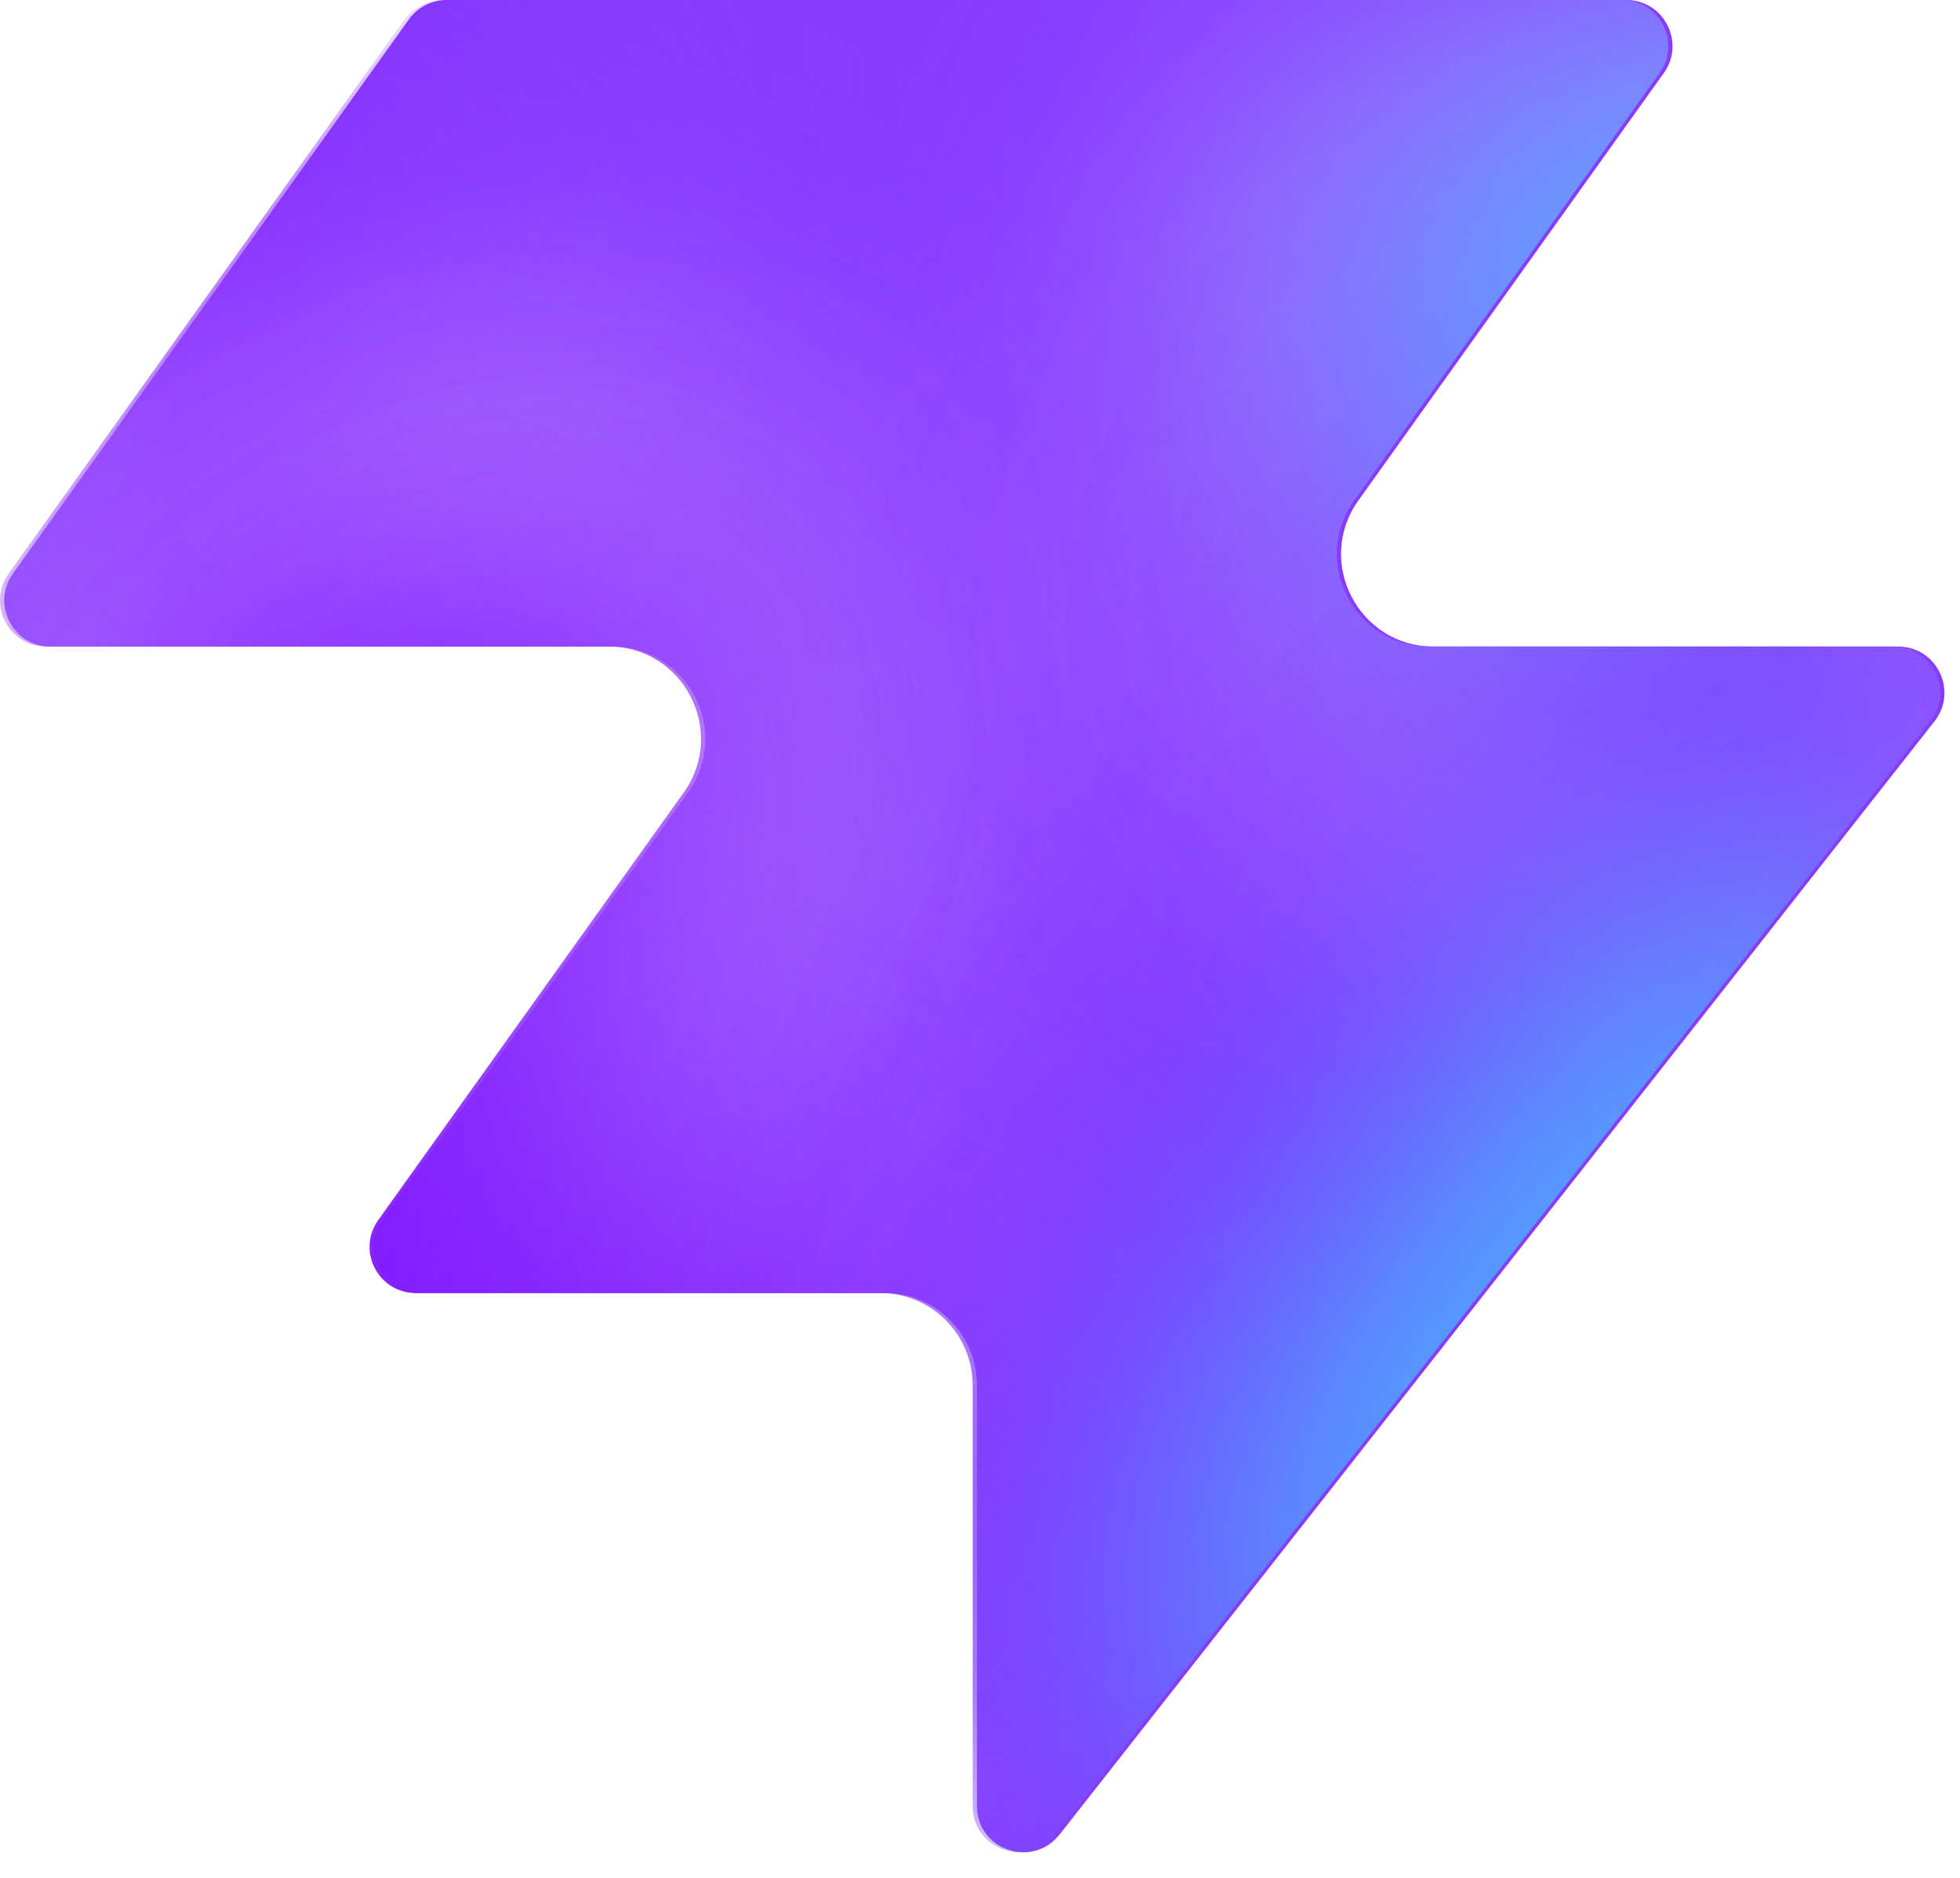
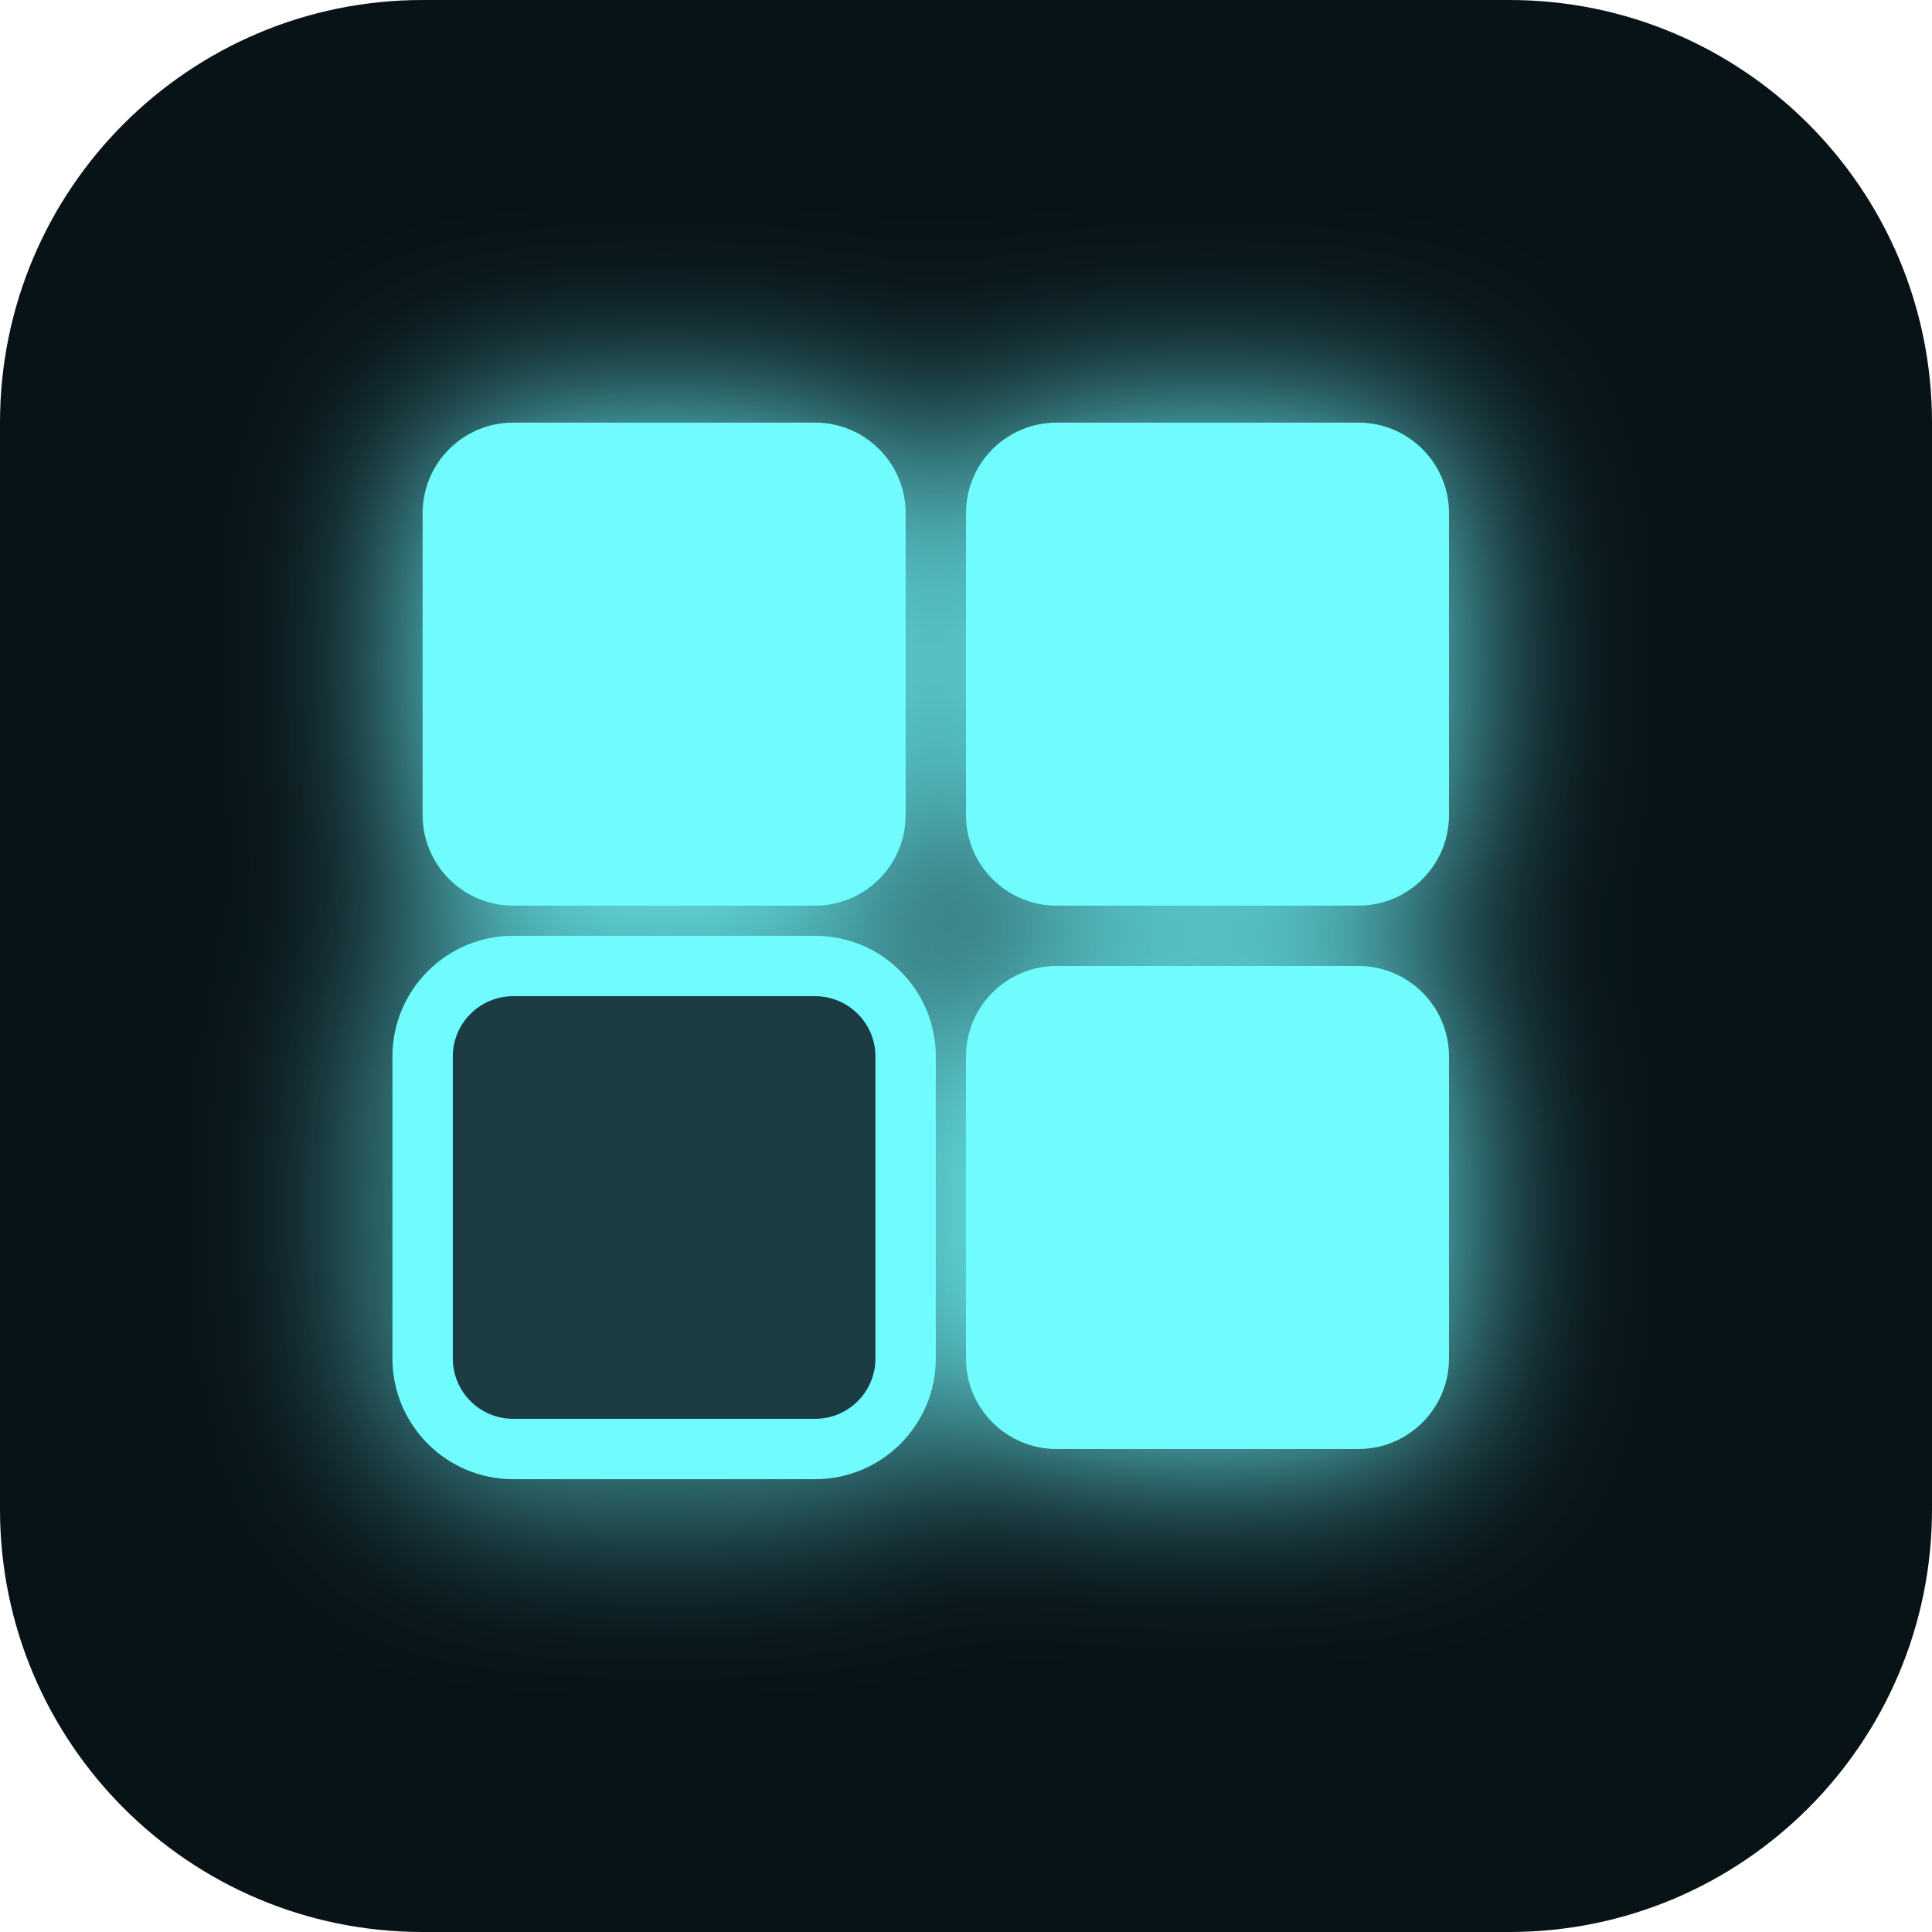
- <svg xmlns="http://www.w3.org/2000/svg" width="48" height="46" fill="none" viewBox="0 0 48 46">
-   <path fill="#863bff" d="M25.946 44.938c-.664.845-2.021.375-2.021-.698V33.937a2.26 2.26 0 0 0-2.262-2.262H10.287c-.92 0-1.456-1.04-.92-1.788l7.48-10.471c1.07-1.497 0-3.578-1.842-3.578H1.237c-.92 0-1.456-1.04-.92-1.788L10.013.474c.214-.297.556-.474.92-.474h28.894c.92 0 1.456 1.04.92 1.788l-7.48 10.471c-1.07 1.498 0 3.579 1.842 3.579h11.377c.943 0 1.473 1.088.89 1.83L25.947 44.94z" style="fill:#863bff;fill:color(display-p3 .525 .23 1);fill-opacity:1" />
-   <mask id="a" width="48" height="46" x="0" y="0" maskUnits="userSpaceOnUse" style="mask-type:alpha">
-     <path fill="#000" d="M25.842 44.938c-.664.844-2.021.375-2.021-.698V33.937a2.26 2.26 0 0 0-2.262-2.262H10.183c-.92 0-1.456-1.04-.92-1.788l7.48-10.471c1.07-1.498 0-3.579-1.842-3.579H1.133c-.92 0-1.456-1.04-.92-1.787L9.91.473c.214-.297.556-.474.92-.474h28.894c.92 0 1.456 1.04.92 1.788l-7.48 10.471c-1.07 1.498 0 3.578 1.842 3.578h11.377c.943 0 1.473 1.088.89 1.832L25.843 44.94z" style="fill:#000;fill-opacity:1" />
-   </mask>
-   <g mask="url(#a)">
-     <g filter="url(#b)">
-       <ellipse cx="5.508" cy="14.704" fill="#ede6ff" rx="5.508" ry="14.704" style="fill:#ede6ff;fill:color(display-p3 .927 .903 1);fill-opacity:1" transform="matrix(.00324 1 1 -.00324 -4.47 31.516)" />
-     </g>
-     <g filter="url(#c)">
-       <ellipse cx="10.399" cy="29.851" fill="#ede6ff" rx="10.399" ry="29.851" style="fill:#ede6ff;fill:color(display-p3 .927 .903 1);fill-opacity:1" transform="matrix(.00324 1 1 -.00324 -39.328 7.883)" />
-     </g>
-     <g filter="url(#d)">
-       <ellipse cx="5.508" cy="30.487" fill="#7e14ff" rx="5.508" ry="30.487" style="fill:#7e14ff;fill:color(display-p3 .492 .077 1);fill-opacity:1" transform="rotate(89.814 -25.913 -14.639)scale(1 -1)" />
-     </g>
-     <g filter="url(#e)">
-       <ellipse cx="5.508" cy="30.599" fill="#7e14ff" rx="5.508" ry="30.599" style="fill:#7e14ff;fill:color(display-p3 .492 .077 1);fill-opacity:1" transform="rotate(89.814 -32.644 -3.334)scale(1 -1)" />
-     </g>
-     <g filter="url(#f)">
-       <ellipse cx="5.508" cy="30.599" fill="#7e14ff" rx="5.508" ry="30.599" style="fill:#7e14ff;fill:color(display-p3 .492 .077 1);fill-opacity:1" transform="matrix(.00324 1 1 -.00324 -34.34 30.47)" />
-     </g>
-     <g filter="url(#g)">
-       <ellipse cx="14.072" cy="22.078" fill="#ede6ff" rx="14.072" ry="22.078" style="fill:#ede6ff;fill:color(display-p3 .927 .903 1);fill-opacity:1" transform="rotate(93.35 24.506 48.493)scale(-1 1)" />
-     </g>
-     <g filter="url(#h)">
-       <ellipse cx="3.47" cy="21.501" fill="#7e14ff" rx="3.47" ry="21.501" style="fill:#7e14ff;fill:color(display-p3 .492 .077 1);fill-opacity:1" transform="rotate(89.009 28.708 47.59)scale(-1 1)" />
-     </g>
-     <g filter="url(#i)">
-       <ellipse cx="3.47" cy="21.501" fill="#7e14ff" rx="3.47" ry="21.501" style="fill:#7e14ff;fill:color(display-p3 .492 .077 1);fill-opacity:1" transform="rotate(89.009 28.708 47.59)scale(-1 1)" />
-     </g>
-     <g filter="url(#j)">
-       <ellipse cx=".387" cy="8.972" fill="#7e14ff" rx="4.407" ry="29.108" style="fill:#7e14ff;fill:color(display-p3 .492 .077 1);fill-opacity:1" transform="rotate(39.51 .387 8.972)" />
-     </g>
-     <g filter="url(#k)">
-       <ellipse cx="47.523" cy="-6.092" fill="#7e14ff" rx="4.407" ry="29.108" style="fill:#7e14ff;fill:color(display-p3 .492 .077 1);fill-opacity:1" transform="rotate(37.892 47.523 -6.092)" />
-     </g>
-     <g filter="url(#l)">
-       <ellipse cx="41.412" cy="6.333" fill="#47bfff" rx="5.971" ry="9.665" style="fill:#47bfff;fill:color(display-p3 .28 .748 1);fill-opacity:1" transform="rotate(37.892 41.412 6.333)" />
-     </g>
-     <g filter="url(#m)">
-       <ellipse cx="-1.879" cy="38.332" fill="#7e14ff" rx="4.407" ry="29.108" style="fill:#7e14ff;fill:color(display-p3 .492 .077 1);fill-opacity:1" transform="rotate(37.892 -1.88 38.332)" />
-     </g>
-     <g filter="url(#n)">
-       <ellipse cx="-1.879" cy="38.332" fill="#7e14ff" rx="4.407" ry="29.108" style="fill:#7e14ff;fill:color(display-p3 .492 .077 1);fill-opacity:1" transform="rotate(37.892 -1.88 38.332)" />
-     </g>
-     <g filter="url(#o)">
-       <ellipse cx="35.651" cy="29.907" fill="#7e14ff" rx="4.407" ry="29.108" style="fill:#7e14ff;fill:color(display-p3 .492 .077 1);fill-opacity:1" transform="rotate(37.892 35.651 29.907)" />
-     </g>
-     <g filter="url(#p)">
-       <ellipse cx="38.418" cy="32.4" fill="#47bfff" rx="5.971" ry="15.297" style="fill:#47bfff;fill:color(display-p3 .28 .748 1);fill-opacity:1" transform="rotate(37.892 38.418 32.4)" />
-     </g>
+ <svg xmlns="http://www.w3.org/2000/svg" width="64" height="64" viewBox="0 0 64 64">
+   <rect width="64" height="64" rx="14" fill="#081318" />
+   <g filter="url(#glow)">
+     <rect x="14" y="14" width="16" height="16" rx="3" fill="#6ffcff" />
+     <rect x="32" y="14" width="16" height="16" rx="3" fill="#6ffcff" />
+     <rect x="32" y="32" width="16" height="16" rx="3" fill="#6ffcff" />
+     <rect x="14" y="32" width="16" height="16" rx="3" fill="#1b3a42" stroke="#6ffcff" stroke-width="2" />
  </g>
  <defs>
-     <filter id="b" width="60.045" height="41.654" x="-19.77" y="16.149" color-interpolation-filters="sRGB" filterUnits="userSpaceOnUse">
-       <feFlood flood-opacity="0" result="BackgroundImageFix" />
-       <feBlend in="SourceGraphic" in2="BackgroundImageFix" result="shape" />
-       <feGaussianBlur result="effect1_foregroundBlur_2002_17158" stdDeviation="7.659" />
-     </filter>
-     <filter id="c" width="90.34" height="51.437" x="-54.613" y="-7.533" color-interpolation-filters="sRGB" filterUnits="userSpaceOnUse">
-       <feFlood flood-opacity="0" result="BackgroundImageFix" />
-       <feBlend in="SourceGraphic" in2="BackgroundImageFix" result="shape" />
-       <feGaussianBlur result="effect1_foregroundBlur_2002_17158" stdDeviation="7.659" />
-     </filter>
-     <filter id="d" width="79.355" height="29.4" x="-49.64" y="2.03" color-interpolation-filters="sRGB" filterUnits="userSpaceOnUse">
-       <feFlood flood-opacity="0" result="BackgroundImageFix" />
-       <feBlend in="SourceGraphic" in2="BackgroundImageFix" result="shape" />
-       <feGaussianBlur result="effect1_foregroundBlur_2002_17158" stdDeviation="4.596" />
-     </filter>
-     <filter id="e" width="79.579" height="29.4" x="-45.045" y="20.029" color-interpolation-filters="sRGB" filterUnits="userSpaceOnUse">
-       <feFlood flood-opacity="0" result="BackgroundImageFix" />
-       <feBlend in="SourceGraphic" in2="BackgroundImageFix" result="shape" />
-       <feGaussianBlur result="effect1_foregroundBlur_2002_17158" stdDeviation="4.596" />
-     </filter>
-     <filter id="f" width="79.579" height="29.4" x="-43.513" y="21.178" color-interpolation-filters="sRGB" filterUnits="userSpaceOnUse">
-       <feFlood flood-opacity="0" result="BackgroundImageFix" />
-       <feBlend in="SourceGraphic" in2="BackgroundImageFix" result="shape" />
-       <feGaussianBlur result="effect1_foregroundBlur_2002_17158" stdDeviation="4.596" />
-     </filter>
-     <filter id="g" width="74.749" height="58.852" x="15.756" y="-17.901" color-interpolation-filters="sRGB" filterUnits="userSpaceOnUse">
-       <feFlood flood-opacity="0" result="BackgroundImageFix" />
-       <feBlend in="SourceGraphic" in2="BackgroundImageFix" result="shape" />
-       <feGaussianBlur result="effect1_foregroundBlur_2002_17158" stdDeviation="7.659" />
-     </filter>
-     <filter id="h" width="61.377" height="25.362" x="23.548" y="2.284" color-interpolation-filters="sRGB" filterUnits="userSpaceOnUse">
-       <feFlood flood-opacity="0" result="BackgroundImageFix" />
-       <feBlend in="SourceGraphic" in2="BackgroundImageFix" result="shape" />
-       <feGaussianBlur result="effect1_foregroundBlur_2002_17158" stdDeviation="4.596" />
-     </filter>
-     <filter id="i" width="61.377" height="25.362" x="23.548" y="2.284" color-interpolation-filters="sRGB" filterUnits="userSpaceOnUse">
-       <feFlood flood-opacity="0" result="BackgroundImageFix" />
-       <feBlend in="SourceGraphic" in2="BackgroundImageFix" result="shape" />
-       <feGaussianBlur result="effect1_foregroundBlur_2002_17158" stdDeviation="4.596" />
-     </filter>
-     <filter id="j" width="56.045" height="63.649" x="-27.636" y="-22.853" color-interpolation-filters="sRGB" filterUnits="userSpaceOnUse">
-       <feFlood flood-opacity="0" result="BackgroundImageFix" />
-       <feBlend in="SourceGraphic" in2="BackgroundImageFix" result="shape" />
-       <feGaussianBlur result="effect1_foregroundBlur_2002_17158" stdDeviation="4.596" />
-     </filter>
-     <filter id="k" width="54.814" height="64.646" x="20.116" y="-38.415" color-interpolation-filters="sRGB" filterUnits="userSpaceOnUse">
-       <feFlood flood-opacity="0" result="BackgroundImageFix" />
-       <feBlend in="SourceGraphic" in2="BackgroundImageFix" result="shape" />
-       <feGaussianBlur result="effect1_foregroundBlur_2002_17158" stdDeviation="4.596" />
-     </filter>
-     <filter id="l" width="33.541" height="35.313" x="24.641" y="-11.323" color-interpolation-filters="sRGB" filterUnits="userSpaceOnUse">
-       <feFlood flood-opacity="0" result="BackgroundImageFix" />
-       <feBlend in="SourceGraphic" in2="BackgroundImageFix" result="shape" />
-       <feGaussianBlur result="effect1_foregroundBlur_2002_17158" stdDeviation="4.596" />
-     </filter>
-     <filter id="m" width="54.814" height="64.646" x="-29.286" y="6.009" color-interpolation-filters="sRGB" filterUnits="userSpaceOnUse">
-       <feFlood flood-opacity="0" result="BackgroundImageFix" />
-       <feBlend in="SourceGraphic" in2="BackgroundImageFix" result="shape" />
-       <feGaussianBlur result="effect1_foregroundBlur_2002_17158" stdDeviation="4.596" />
-     </filter>
-     <filter id="n" width="54.814" height="64.646" x="-29.286" y="6.009" color-interpolation-filters="sRGB" filterUnits="userSpaceOnUse">
-       <feFlood flood-opacity="0" result="BackgroundImageFix" />
-       <feBlend in="SourceGraphic" in2="BackgroundImageFix" result="shape" />
-       <feGaussianBlur result="effect1_foregroundBlur_2002_17158" stdDeviation="4.596" />
-     </filter>
-     <filter id="o" width="54.814" height="64.646" x="8.244" y="-2.416" color-interpolation-filters="sRGB" filterUnits="userSpaceOnUse">
-       <feFlood flood-opacity="0" result="BackgroundImageFix" />
-       <feBlend in="SourceGraphic" in2="BackgroundImageFix" result="shape" />
-       <feGaussianBlur result="effect1_foregroundBlur_2002_17158" stdDeviation="4.596" />
-     </filter>
-     <filter id="p" width="39.409" height="43.623" x="18.713" y="10.588" color-interpolation-filters="sRGB" filterUnits="userSpaceOnUse">
-       <feFlood flood-opacity="0" result="BackgroundImageFix" />
-       <feBlend in="SourceGraphic" in2="BackgroundImageFix" result="shape" />
-       <feGaussianBlur result="effect1_foregroundBlur_2002_17158" stdDeviation="4.596" />
+     <filter id="glow" x="-20" y="-20" width="104" height="104" filterUnits="userSpaceOnUse">
+       <feGaussianBlur stdDeviation="3" result="blur" />
+       <feMerge>
+         <feMergeNode in="blur" />
+         <feMergeNode in="SourceGraphic" />
+       </feMerge>
    </filter>
  </defs>
</svg>
